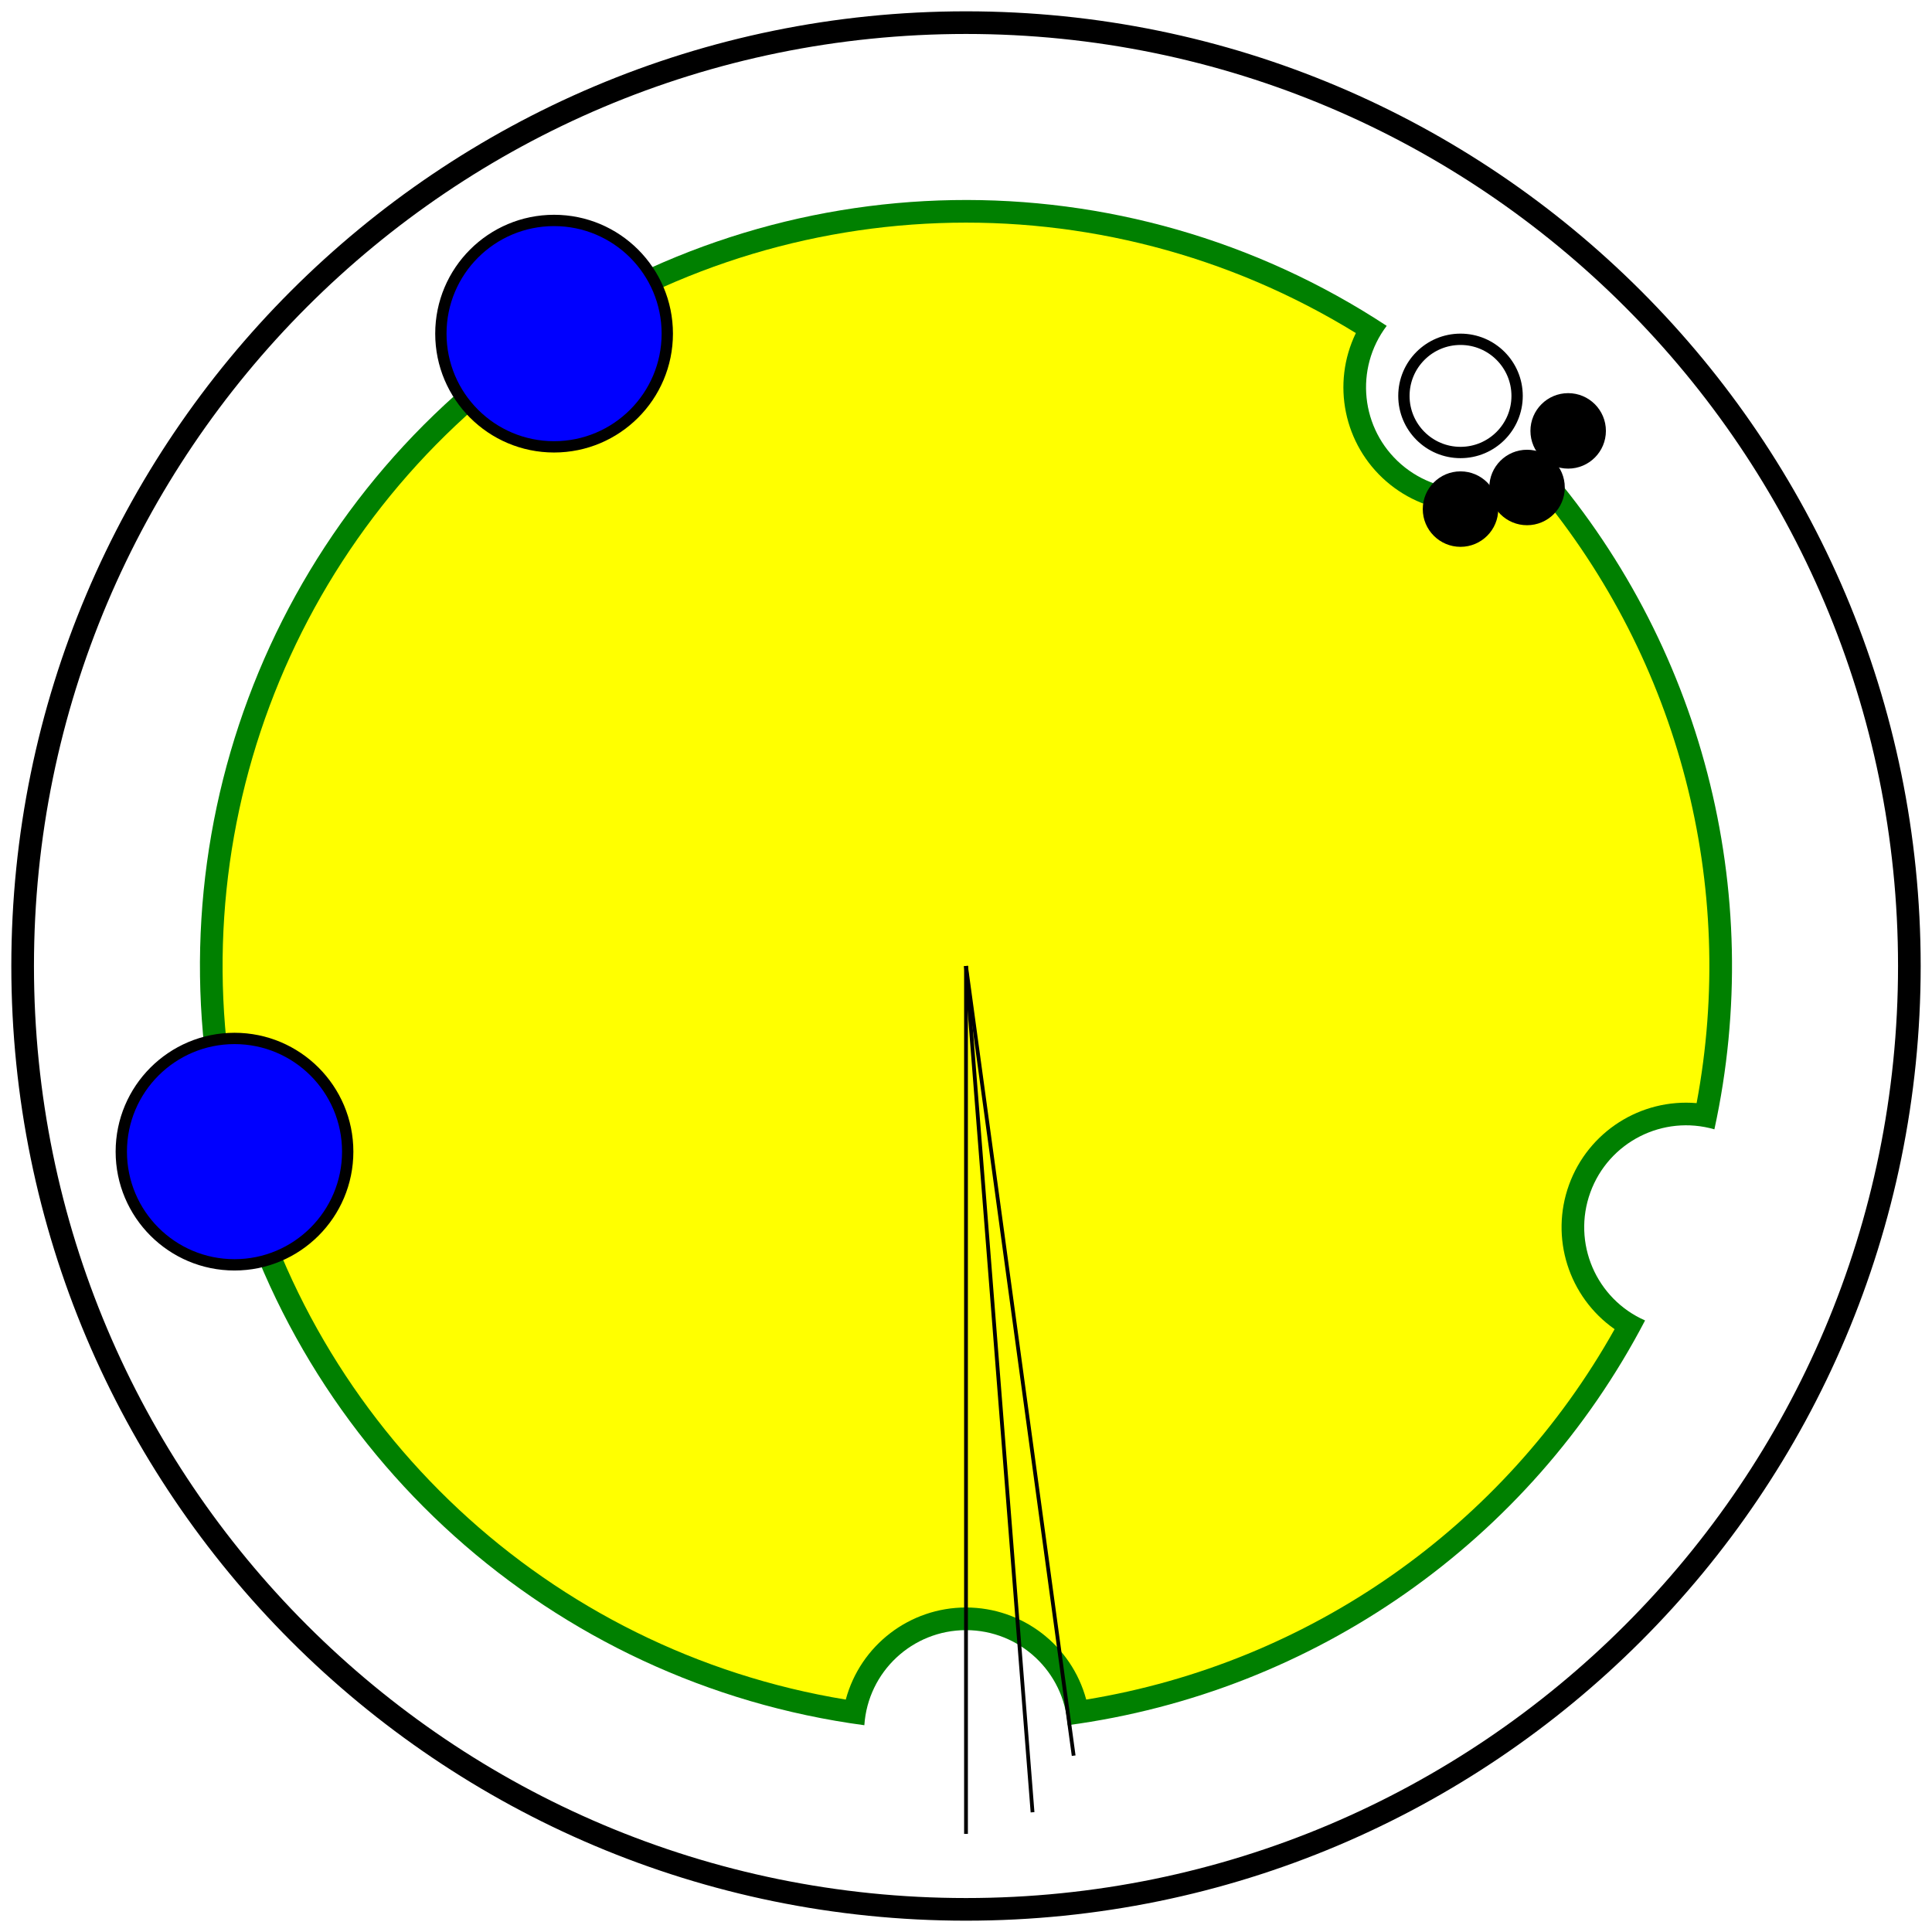
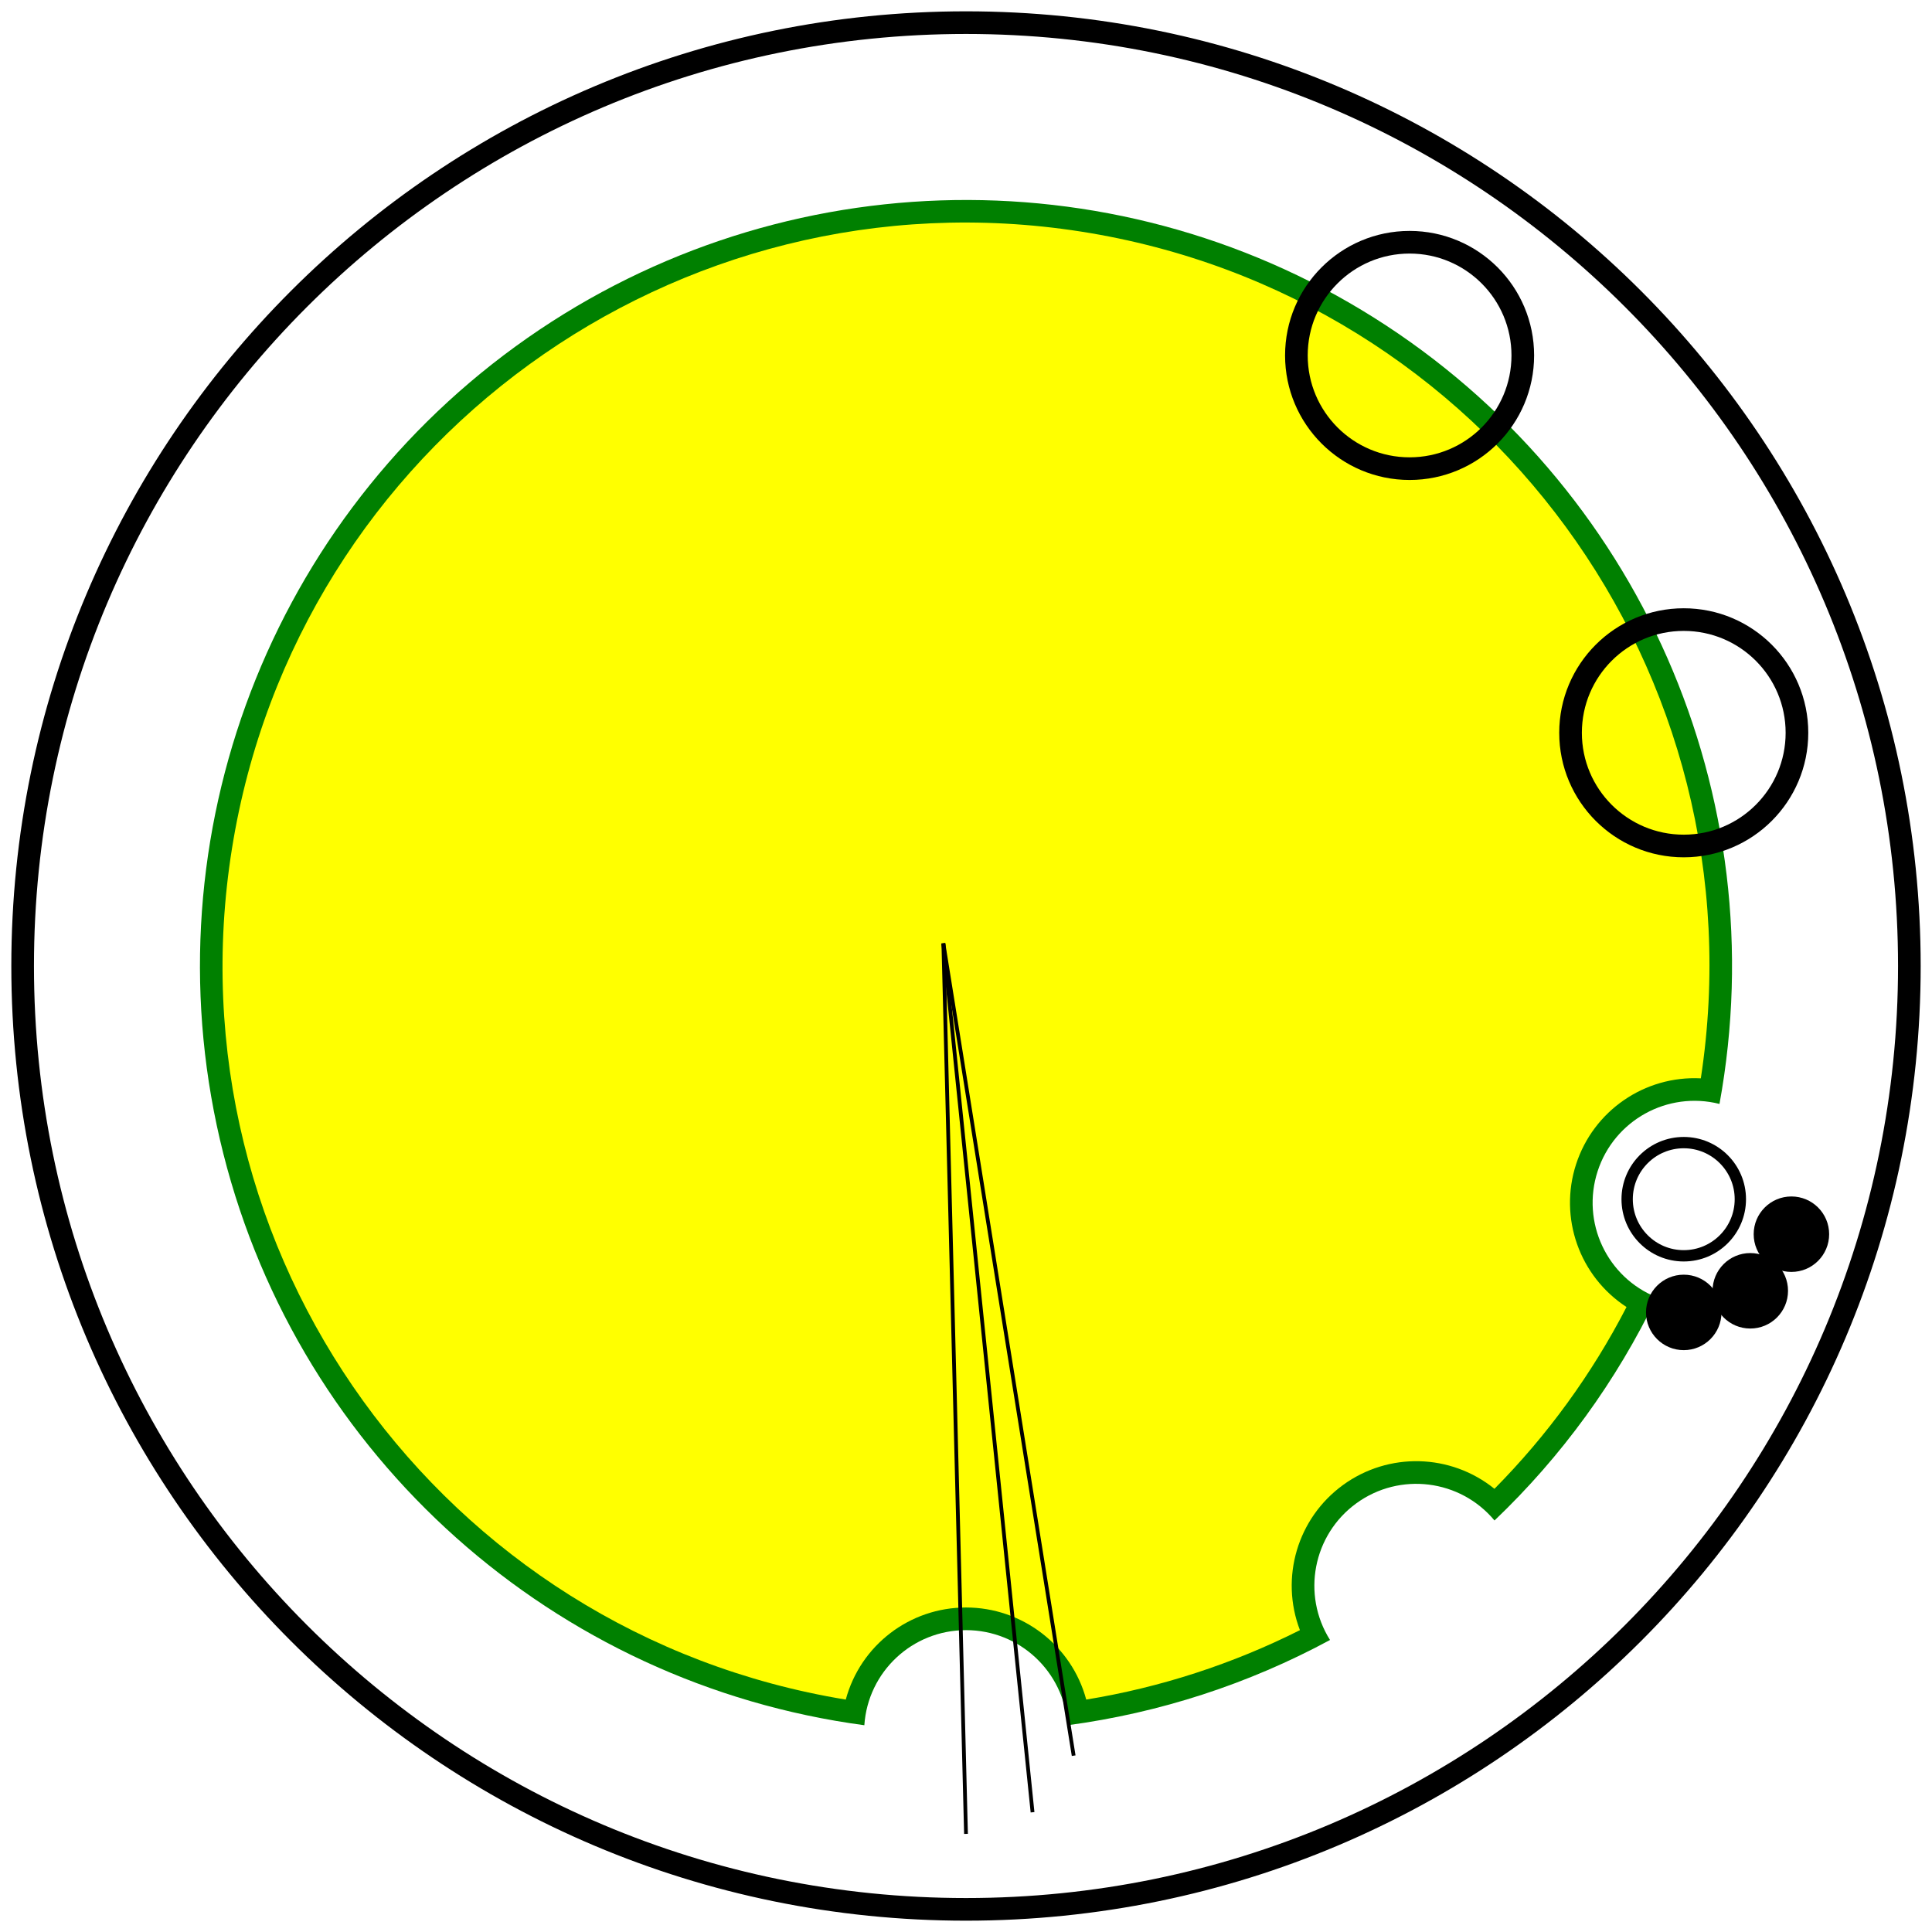
<svg xmlns="http://www.w3.org/2000/svg" viewBox="0 0 512 512">
-   <path d="M229.06,457.204 A203,203,0,0,0,229.06,457.204 A27,27,0,0,1,282.94,457.204 A203,203,0,0,0,435.959,349.935 A27,27,0,0,1,454.332,299.284 A203,203,0,0,0,408.19,121.66 A27,27,0,0,1,367.488,86.355 A203,203,0,1,0,229.06,457.204 z" fill="green" stroke="none" stroke-width="0" />
-   <path d="M224.139,450.406 A197,197,0,0,0,224.139,450.406 A33,33,0,0,1,287.861,450.406 A197,197,0,0,0,427.89,352.243 A33,33,0,0,1,449.619,292.34 A197,197,0,0,0,407.453,130.02 A33,33,0,0,1,359.316,88.266 A197,197,0,1,0,224.139,450.406 z" fill="yellow" stroke="none" stroke-width="0" />
-   <circle cx="146.837" cy="88.419" fill="blue" r="30" stroke="black" stroke-width="3" />
-   <circle cx="62.145" cy="305.197" fill="blue" r="30" stroke="black" stroke-width="3" />
-   <circle cx="387.05" cy="104.917" fill="none" r="15" stroke="black" stroke-width="3" />
-   <circle cx="387.05" cy="134.917" fill="black" r="10" stroke="none" stroke-width="0" />
-   <circle cx="404.683" cy="129.188" fill="black" r="10" stroke="none" stroke-width="0" />
-   <circle cx="415.581" cy="114.188" fill="black" r="10" stroke="none" stroke-width="0" />
-   <path d="M256,486 L256,256" fill="none" stroke="black" stroke-width="1" />
-   <path d="M273.634,480.271 L256,256" fill="none" stroke="black" stroke-width="1" />
-   <path d="M284.532,465.271 L256,256" fill="none" stroke="black" stroke-width="1" />
+   <path d="M229.06,457.204 A203,203,0,0,0,229.06,457.204 A27,27,0,0,1,282.94,457.204 A203,203,0,0,0,352.47,434.613 A27,27,0,0,1,396.06,402.943 A203,203,0,0,0,439.032,343.797 A27,27,0,0,1,455.682,292.554 A203,203,0,1,0,229.06,457.204 z" fill="green" stroke="none" stroke-width="0" />
+   <path d="M224.139,450.406 A197,197,0,0,0,224.139,450.406 A33,33,0,0,1,287.861,450.406 A197,197,0,0,0,344.493,432.006 A33,33,0,0,1,396.046,394.55 A197,197,0,0,0,431.046,346.377 A33,33,0,0,1,450.737,285.773 A197,197,0,1,0,224.139,450.406 z" fill="yellow" stroke="none" stroke-width="0" />
+   <circle cx="446.211" cy="194.197" fill="none" r="30" stroke="black" stroke-width="6" />
+   <circle cx="373.557" cy="94.197" fill="none" r="30" stroke="black" stroke-width="6" />
+   <circle cx="446.211" cy="317.803" fill="none" r="15" stroke="black" stroke-width="3" />
+   <circle cx="446.211" cy="347.803" fill="black" r="10" stroke="none" stroke-width="0" />
+   <circle cx="463.845" cy="342.074" fill="black" r="10" stroke="none" stroke-width="0" />
+   <circle cx="474.743" cy="327.074" fill="black" r="10" stroke="none" stroke-width="0" />
+   <path d="M256,486 L250,250" fill="none" stroke="black" stroke-width="1" />
+   <path d="M273.634,480.271 L250,250" fill="none" stroke="black" stroke-width="1" />
+   <path d="M284.532,465.271 L250,250" fill="none" stroke="black" stroke-width="1" />
  <circle cx="256" cy="256" fill="none" r="250" stroke="black" stroke-width="6" />
</svg>
